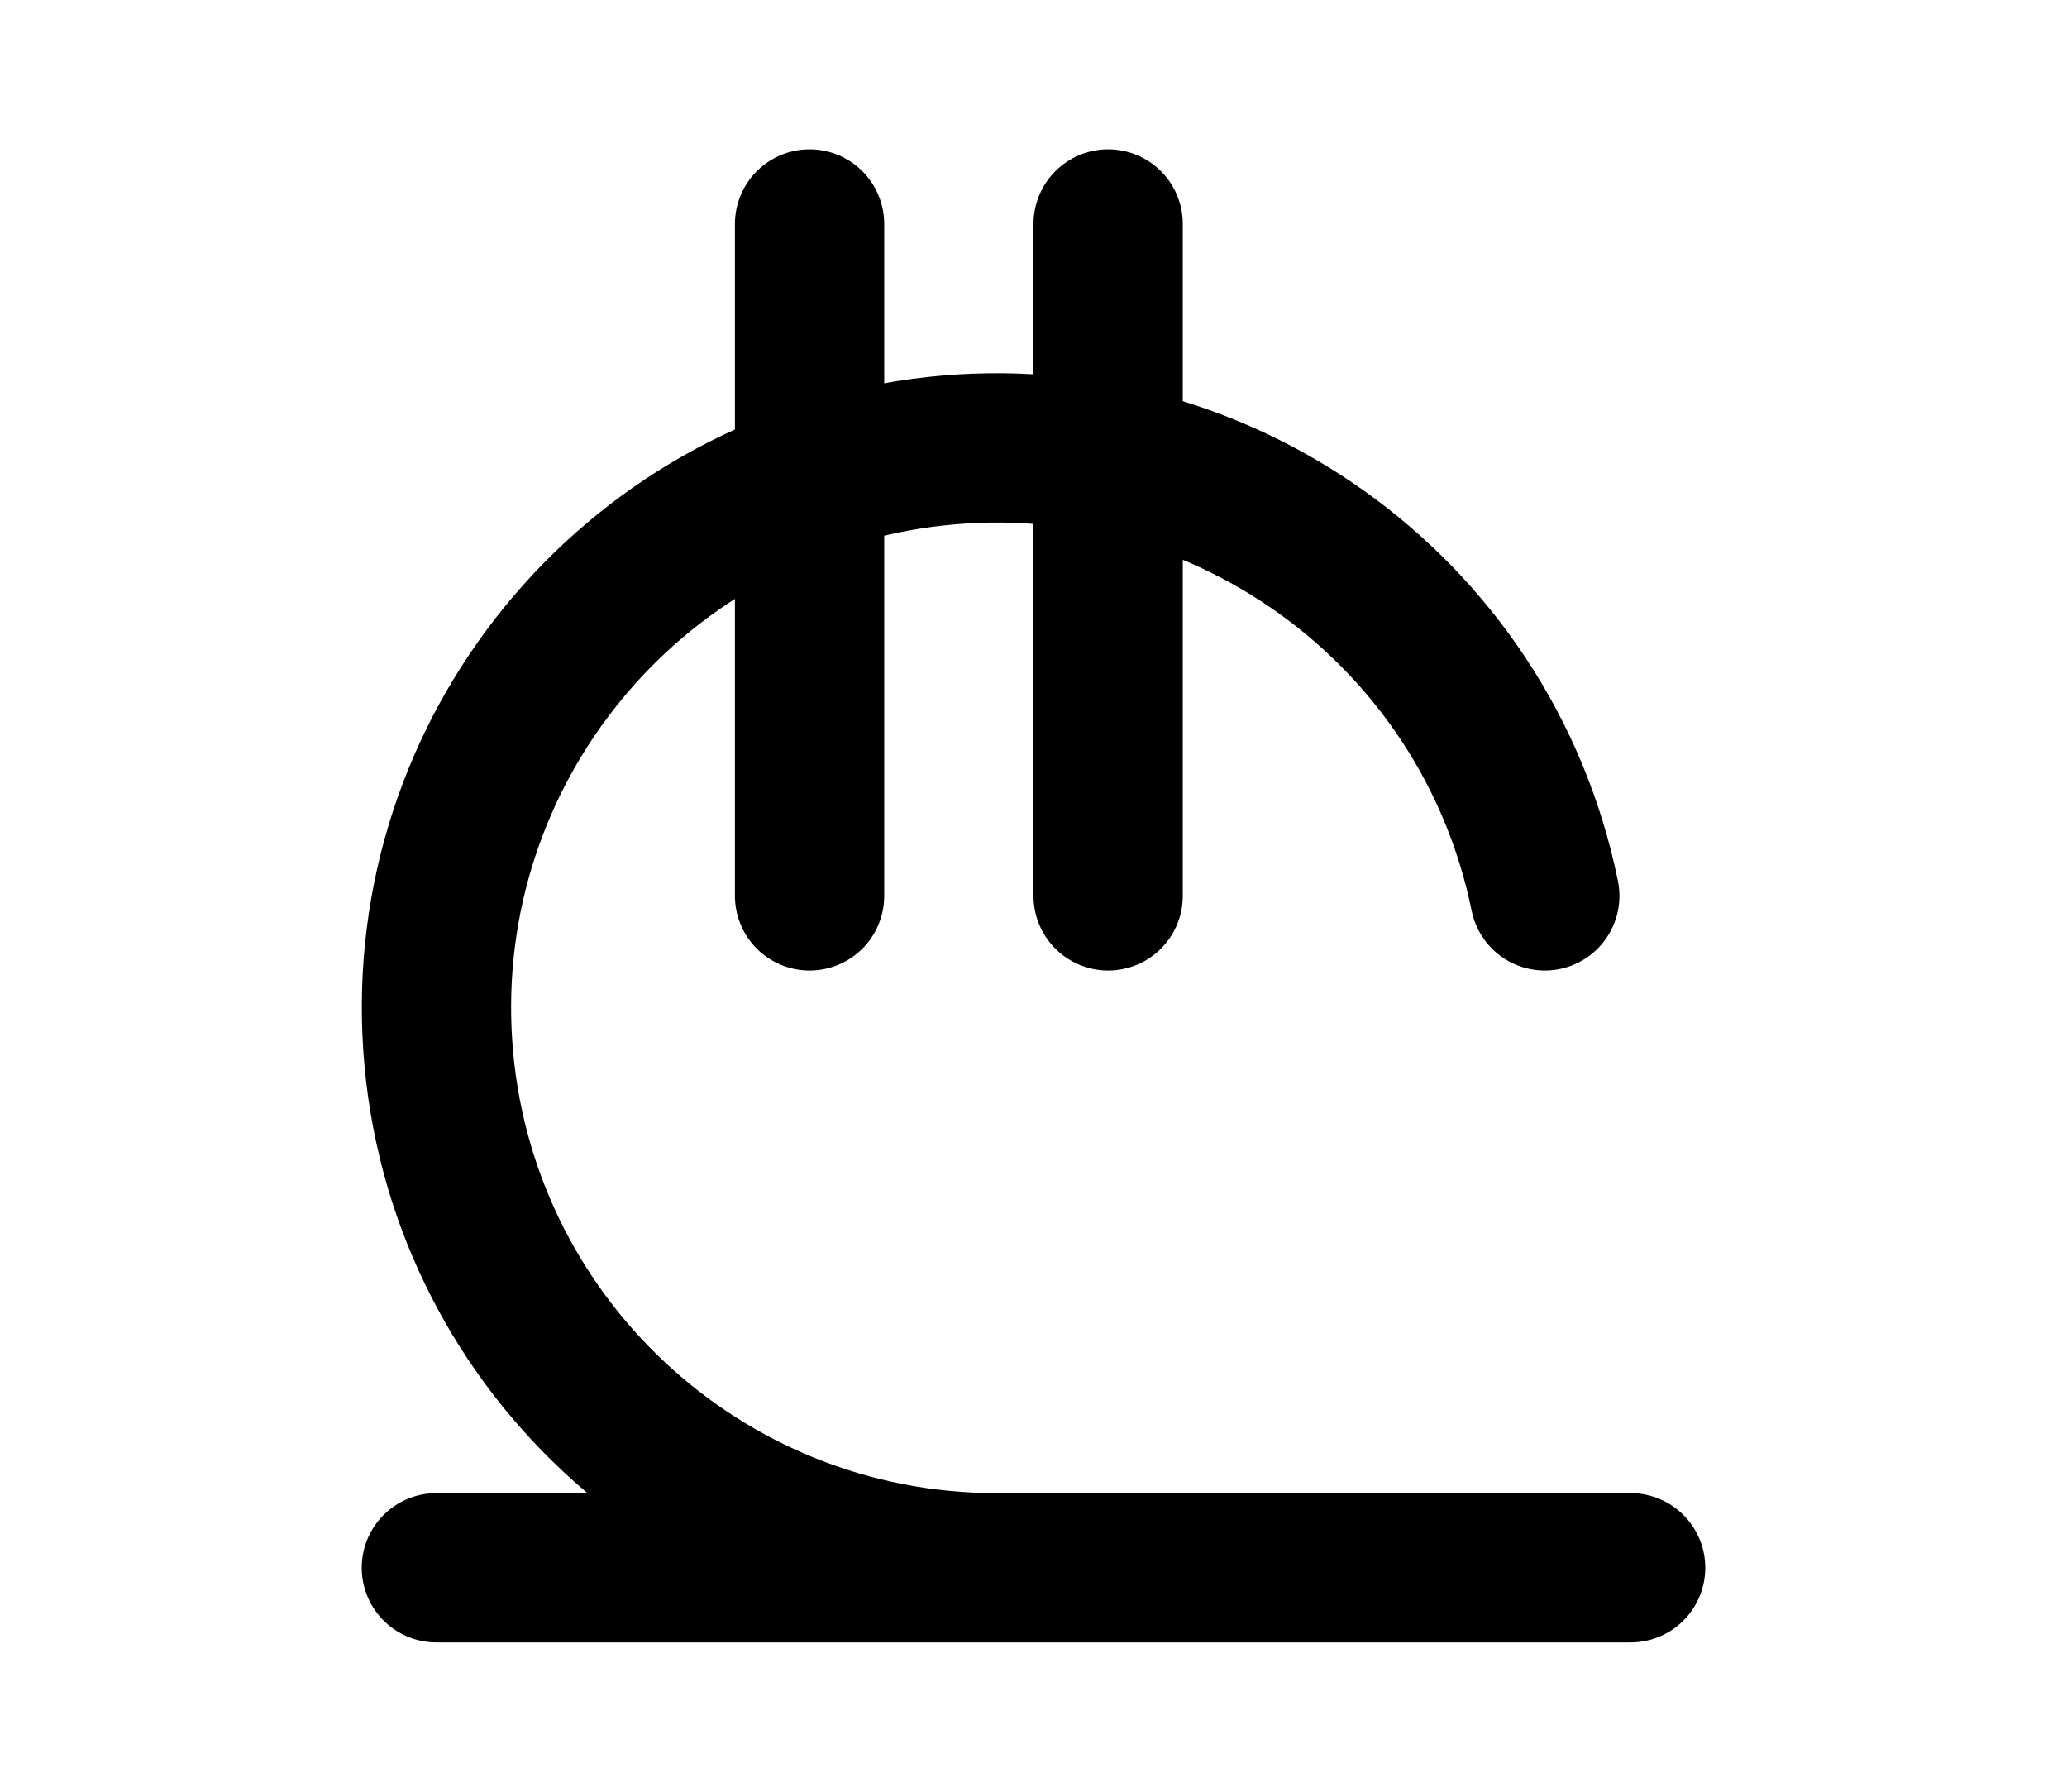
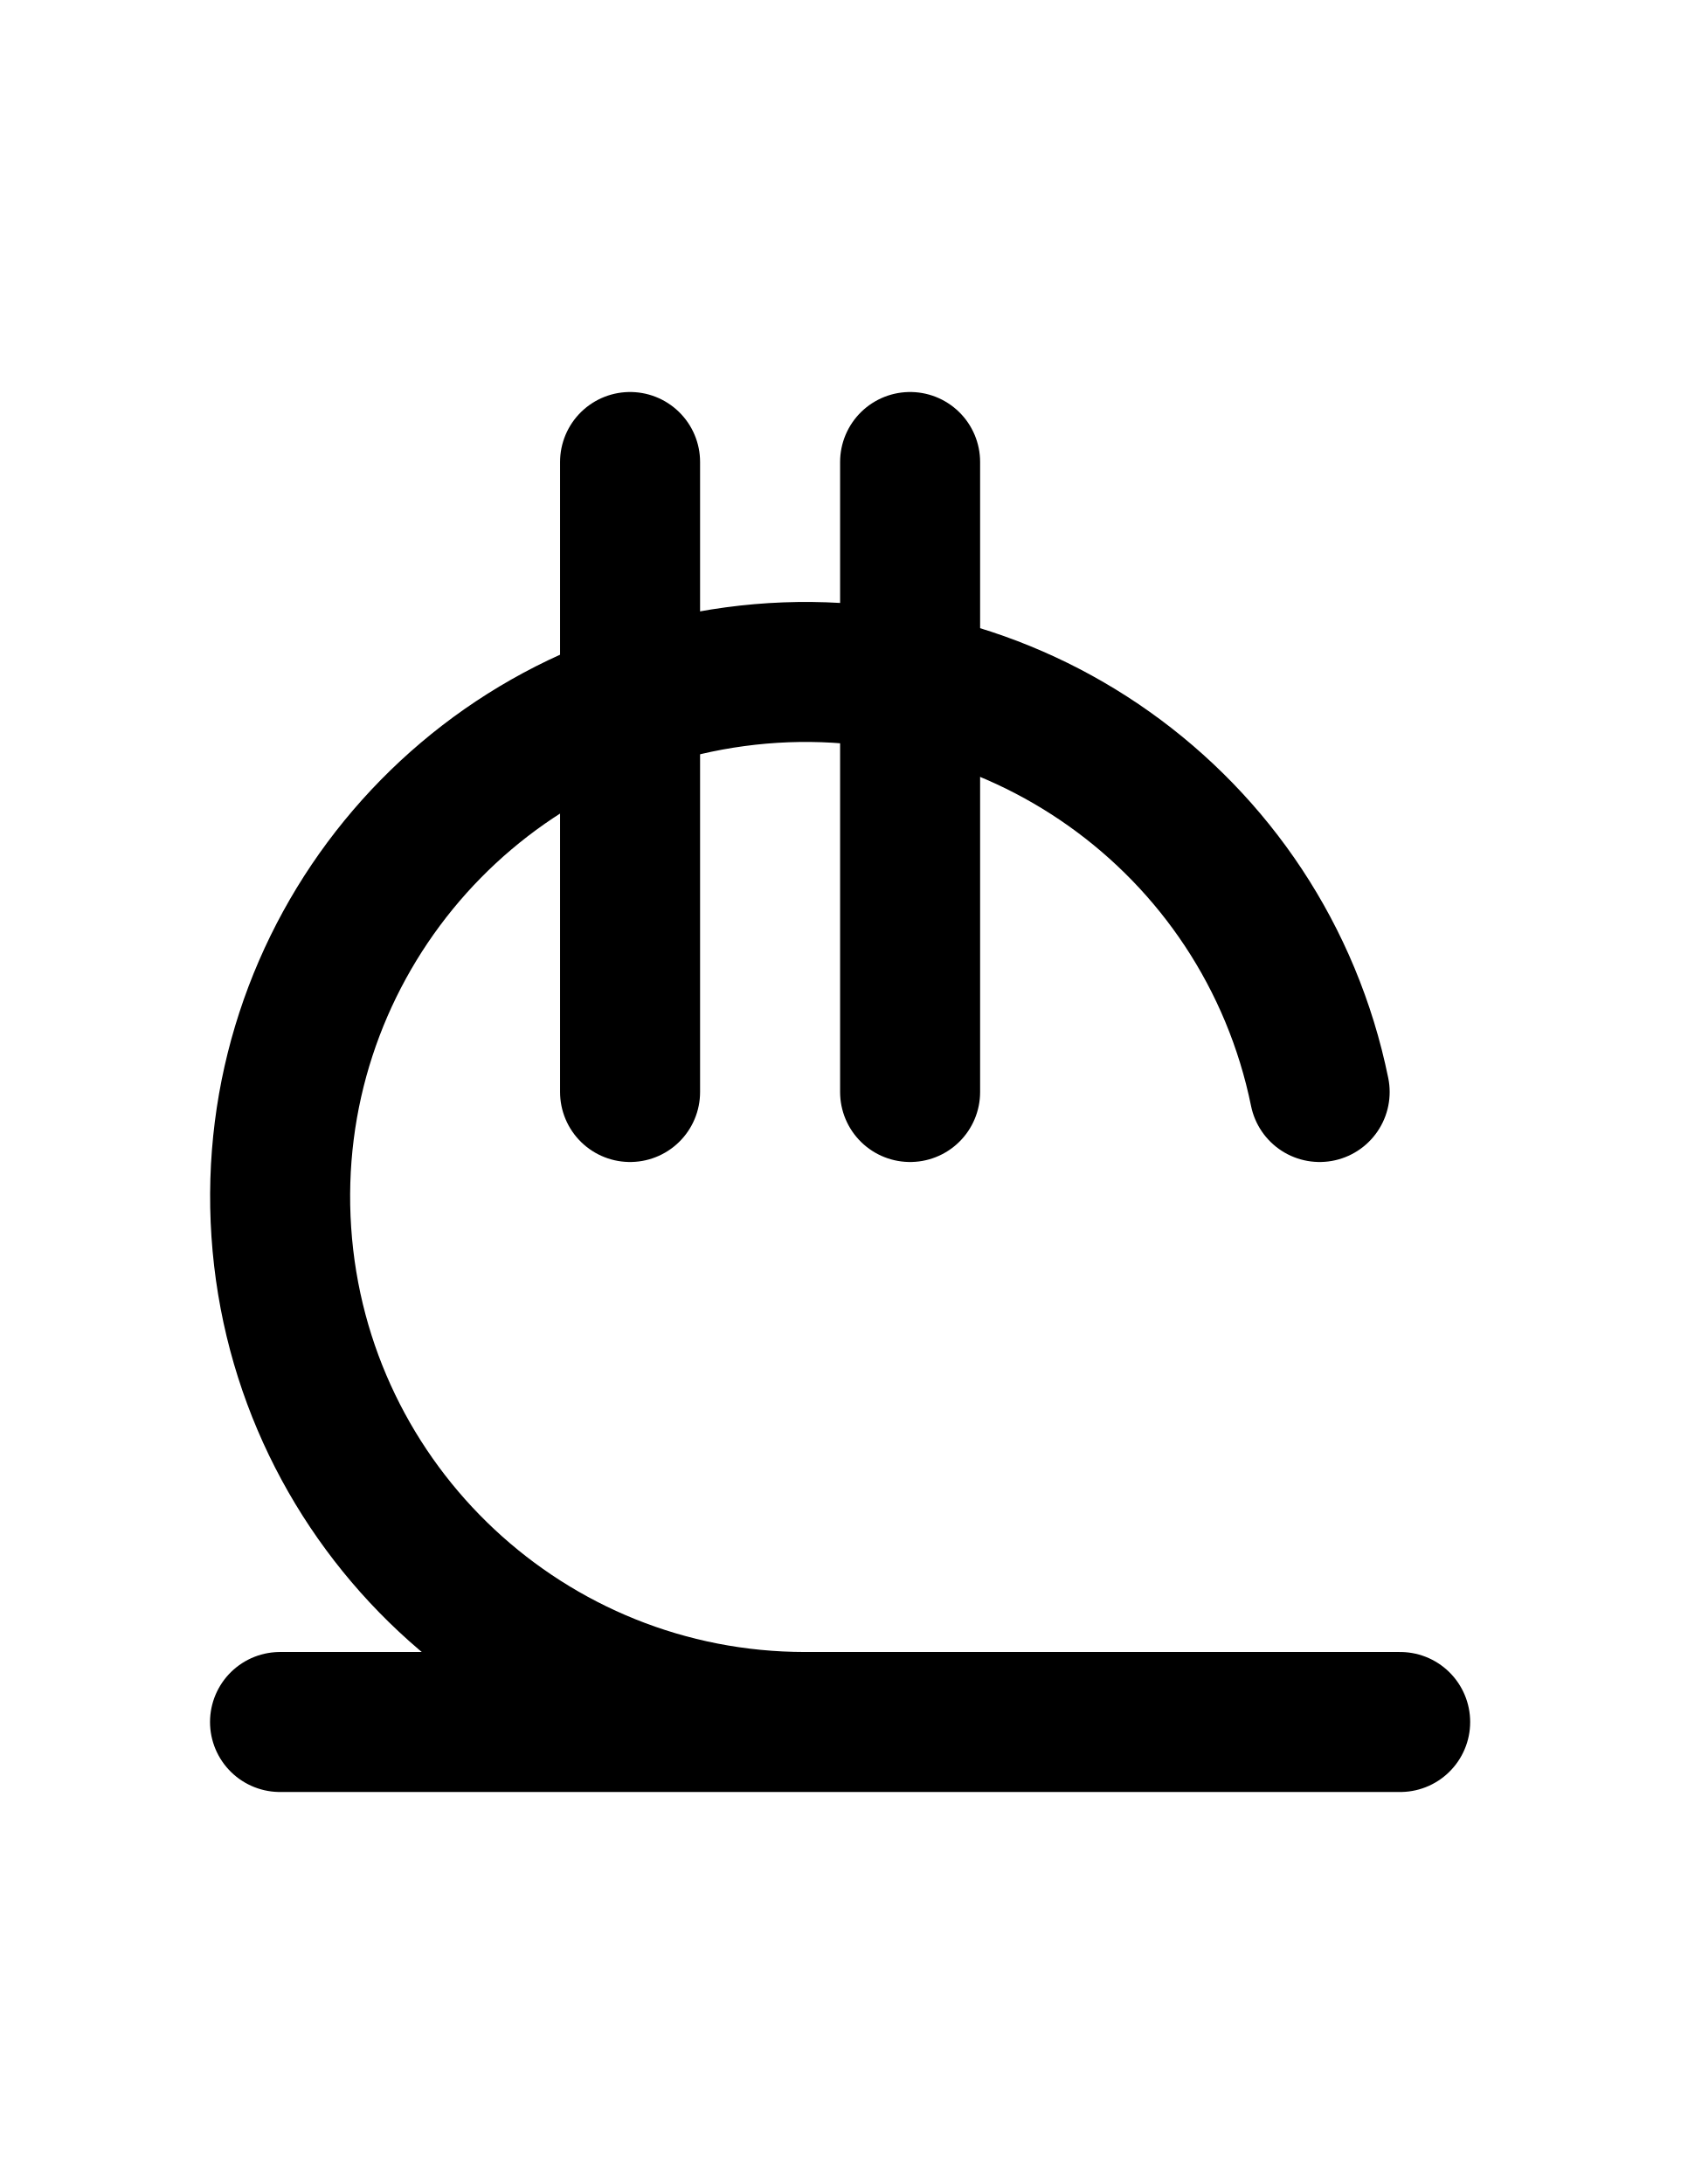
- <svg xmlns="http://www.w3.org/2000/svg" fill="#000000" width="15px" height="13px" viewBox="0 0 24 24" id="lari" data-name="Flat Line" class="icon flat-line">
+ <svg xmlns="http://www.w3.org/2000/svg" fill="#000000" width="10px" height="13px" viewBox="0 0 24 24" id="lari" data-name="Flat Line" class="icon flat-line">
  <path id="primary" d="M4,21H20m-8.5,0a7.5,7.5,0,1,1,7.35-9" style="fill: none; stroke: rgb(0, 0, 0); stroke-linecap: round; stroke-linejoin: round; stroke-width: 2;" />
  <path id="primary-2" data-name="primary" d="M9,12V3m4,9V3" style="fill: none; stroke: rgb(0, 0, 0); stroke-linecap: round; stroke-linejoin: round; stroke-width: 2;" />
</svg>
